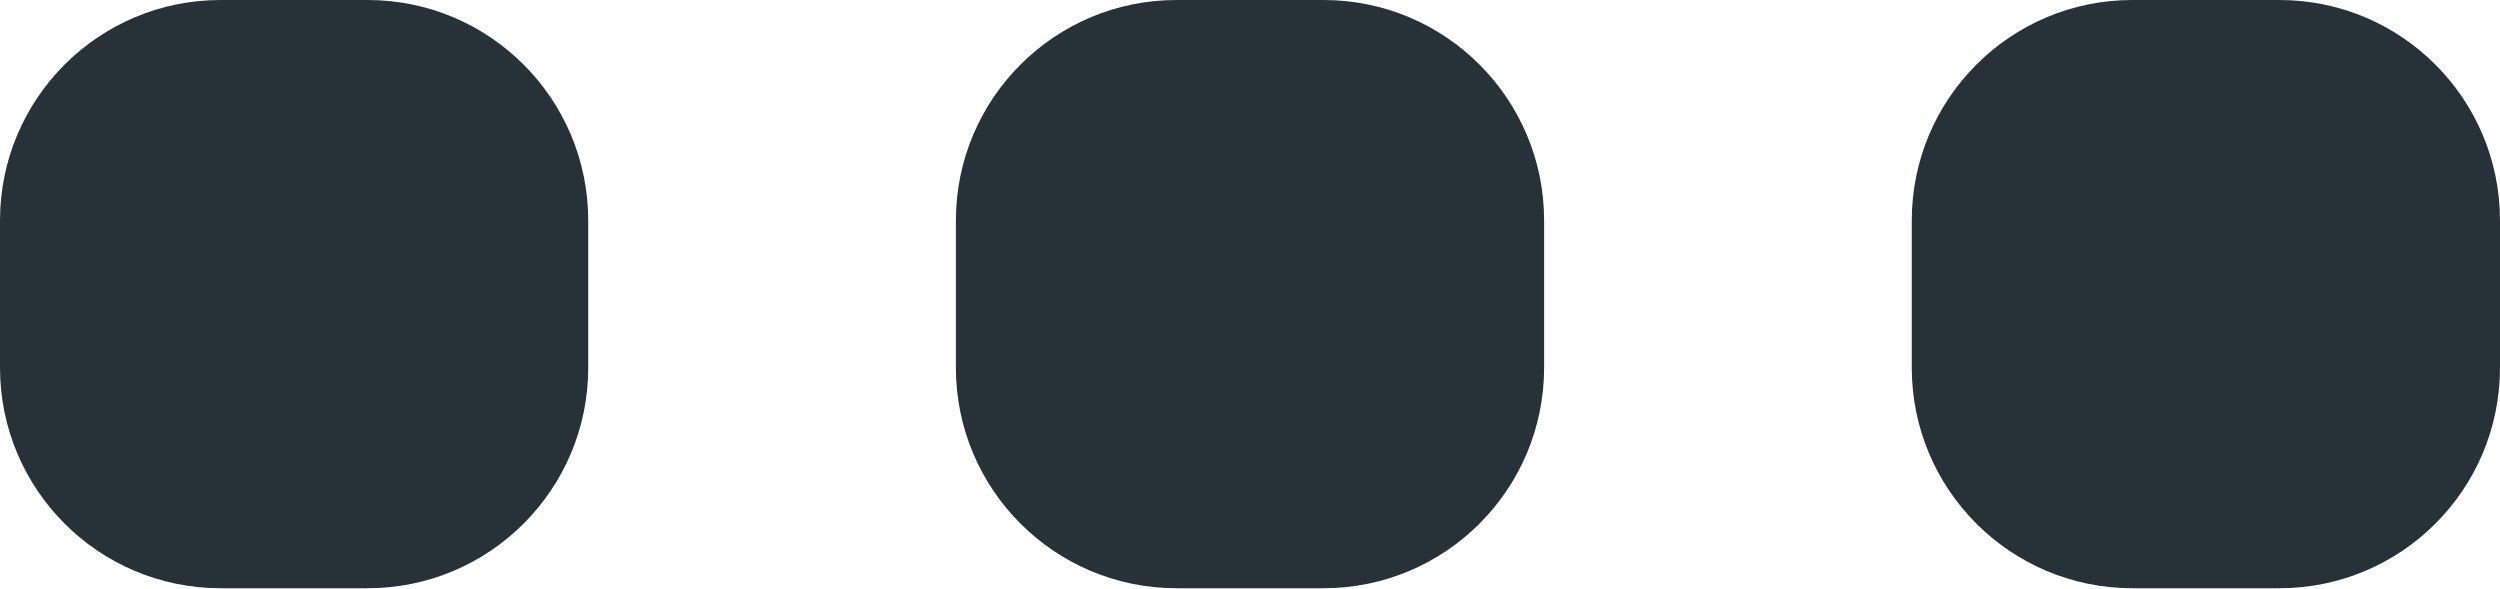
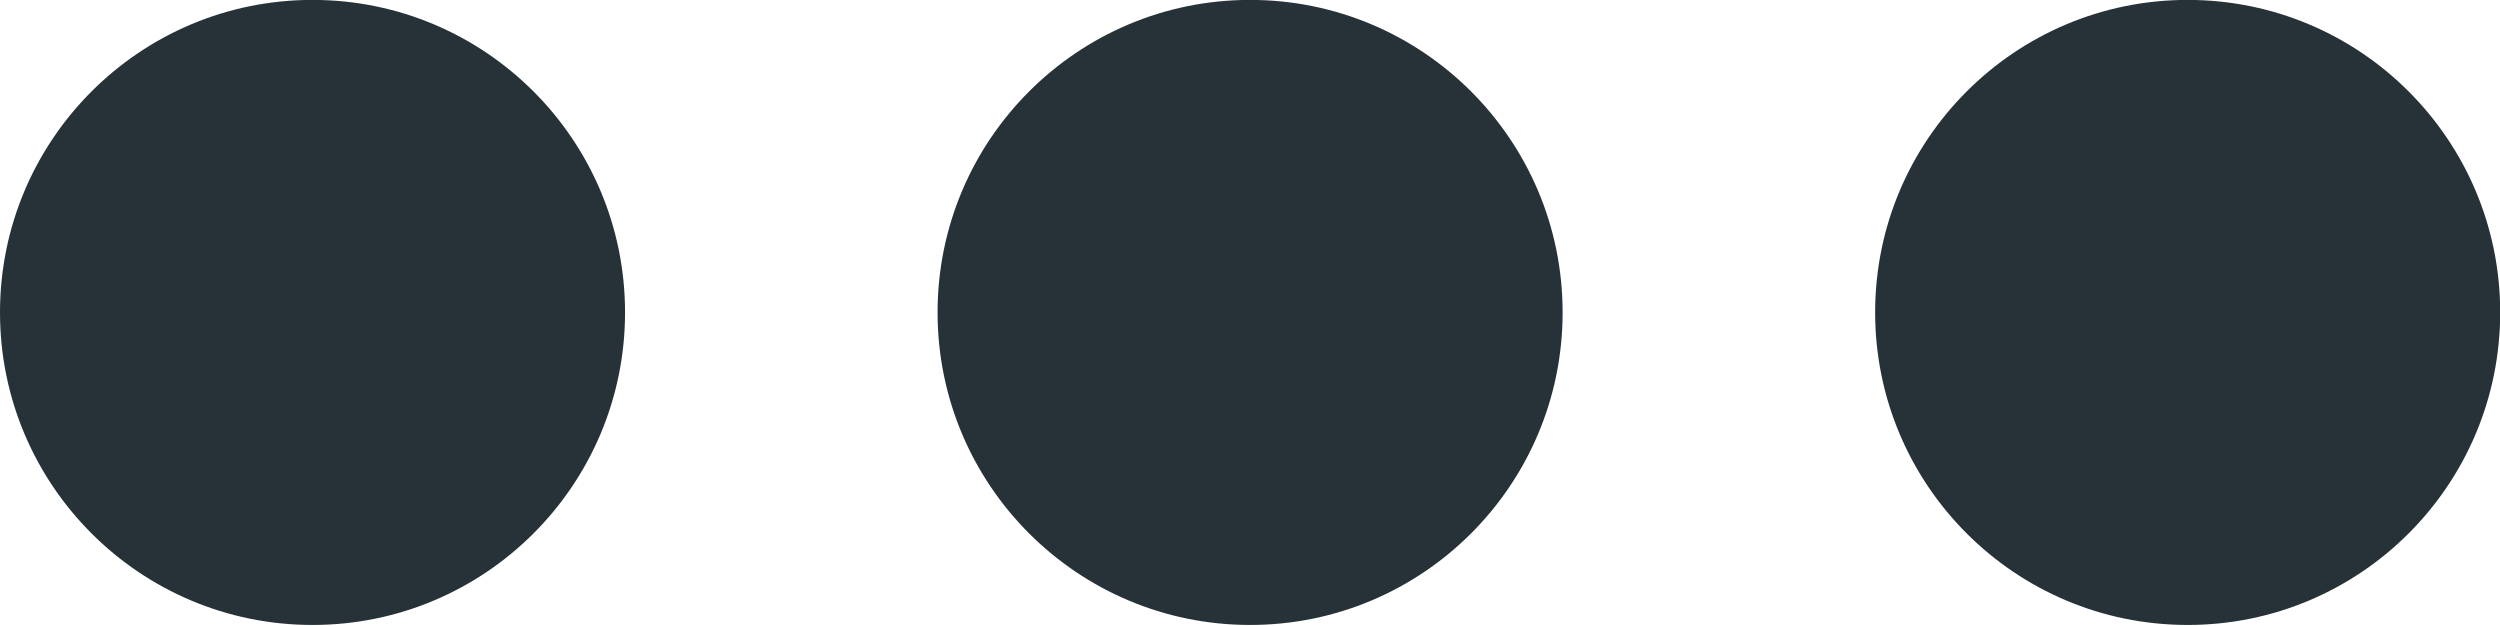
- <svg xmlns="http://www.w3.org/2000/svg" width="34" height="8" viewBox="0 0 34 8">
-   <g id="Group_225" data-name="Group 225" transform="translate(-352 -518)">
-     <rect id="Rectangle_228" data-name="Rectangle 228" width="8" height="8" rx="3" transform="translate(365 518)" fill="#263238" />
-     <rect id="Rectangle_229" data-name="Rectangle 229" width="8" height="8" rx="3" transform="translate(378 518)" fill="#263238" />
-     <rect id="Rectangle_230" data-name="Rectangle 230" width="8" height="8" rx="3" transform="translate(352 518)" fill="#263238" />
+ <svg xmlns="http://www.w3.org/2000/svg" width="26.83" height="6.709" viewBox="0 0 26.83 6.709">
+   <g id="Group_211" data-name="Group 211" transform="translate(-332.969 -518.993)">
+     <circle id="Ellipse_116" data-name="Ellipse 116" cx="3.354" cy="3.354" r="3.354" transform="translate(332.969 518.992)" fill="#263238" />
+     <circle id="Ellipse_117" data-name="Ellipse 117" cx="3.354" cy="3.354" r="3.354" transform="translate(343.031 518.992)" fill="#263238" />
+     <circle id="Ellipse_118" data-name="Ellipse 118" cx="3.354" cy="3.354" r="3.354" transform="translate(353.093 518.992)" fill="#263238" />
  </g>
</svg>
